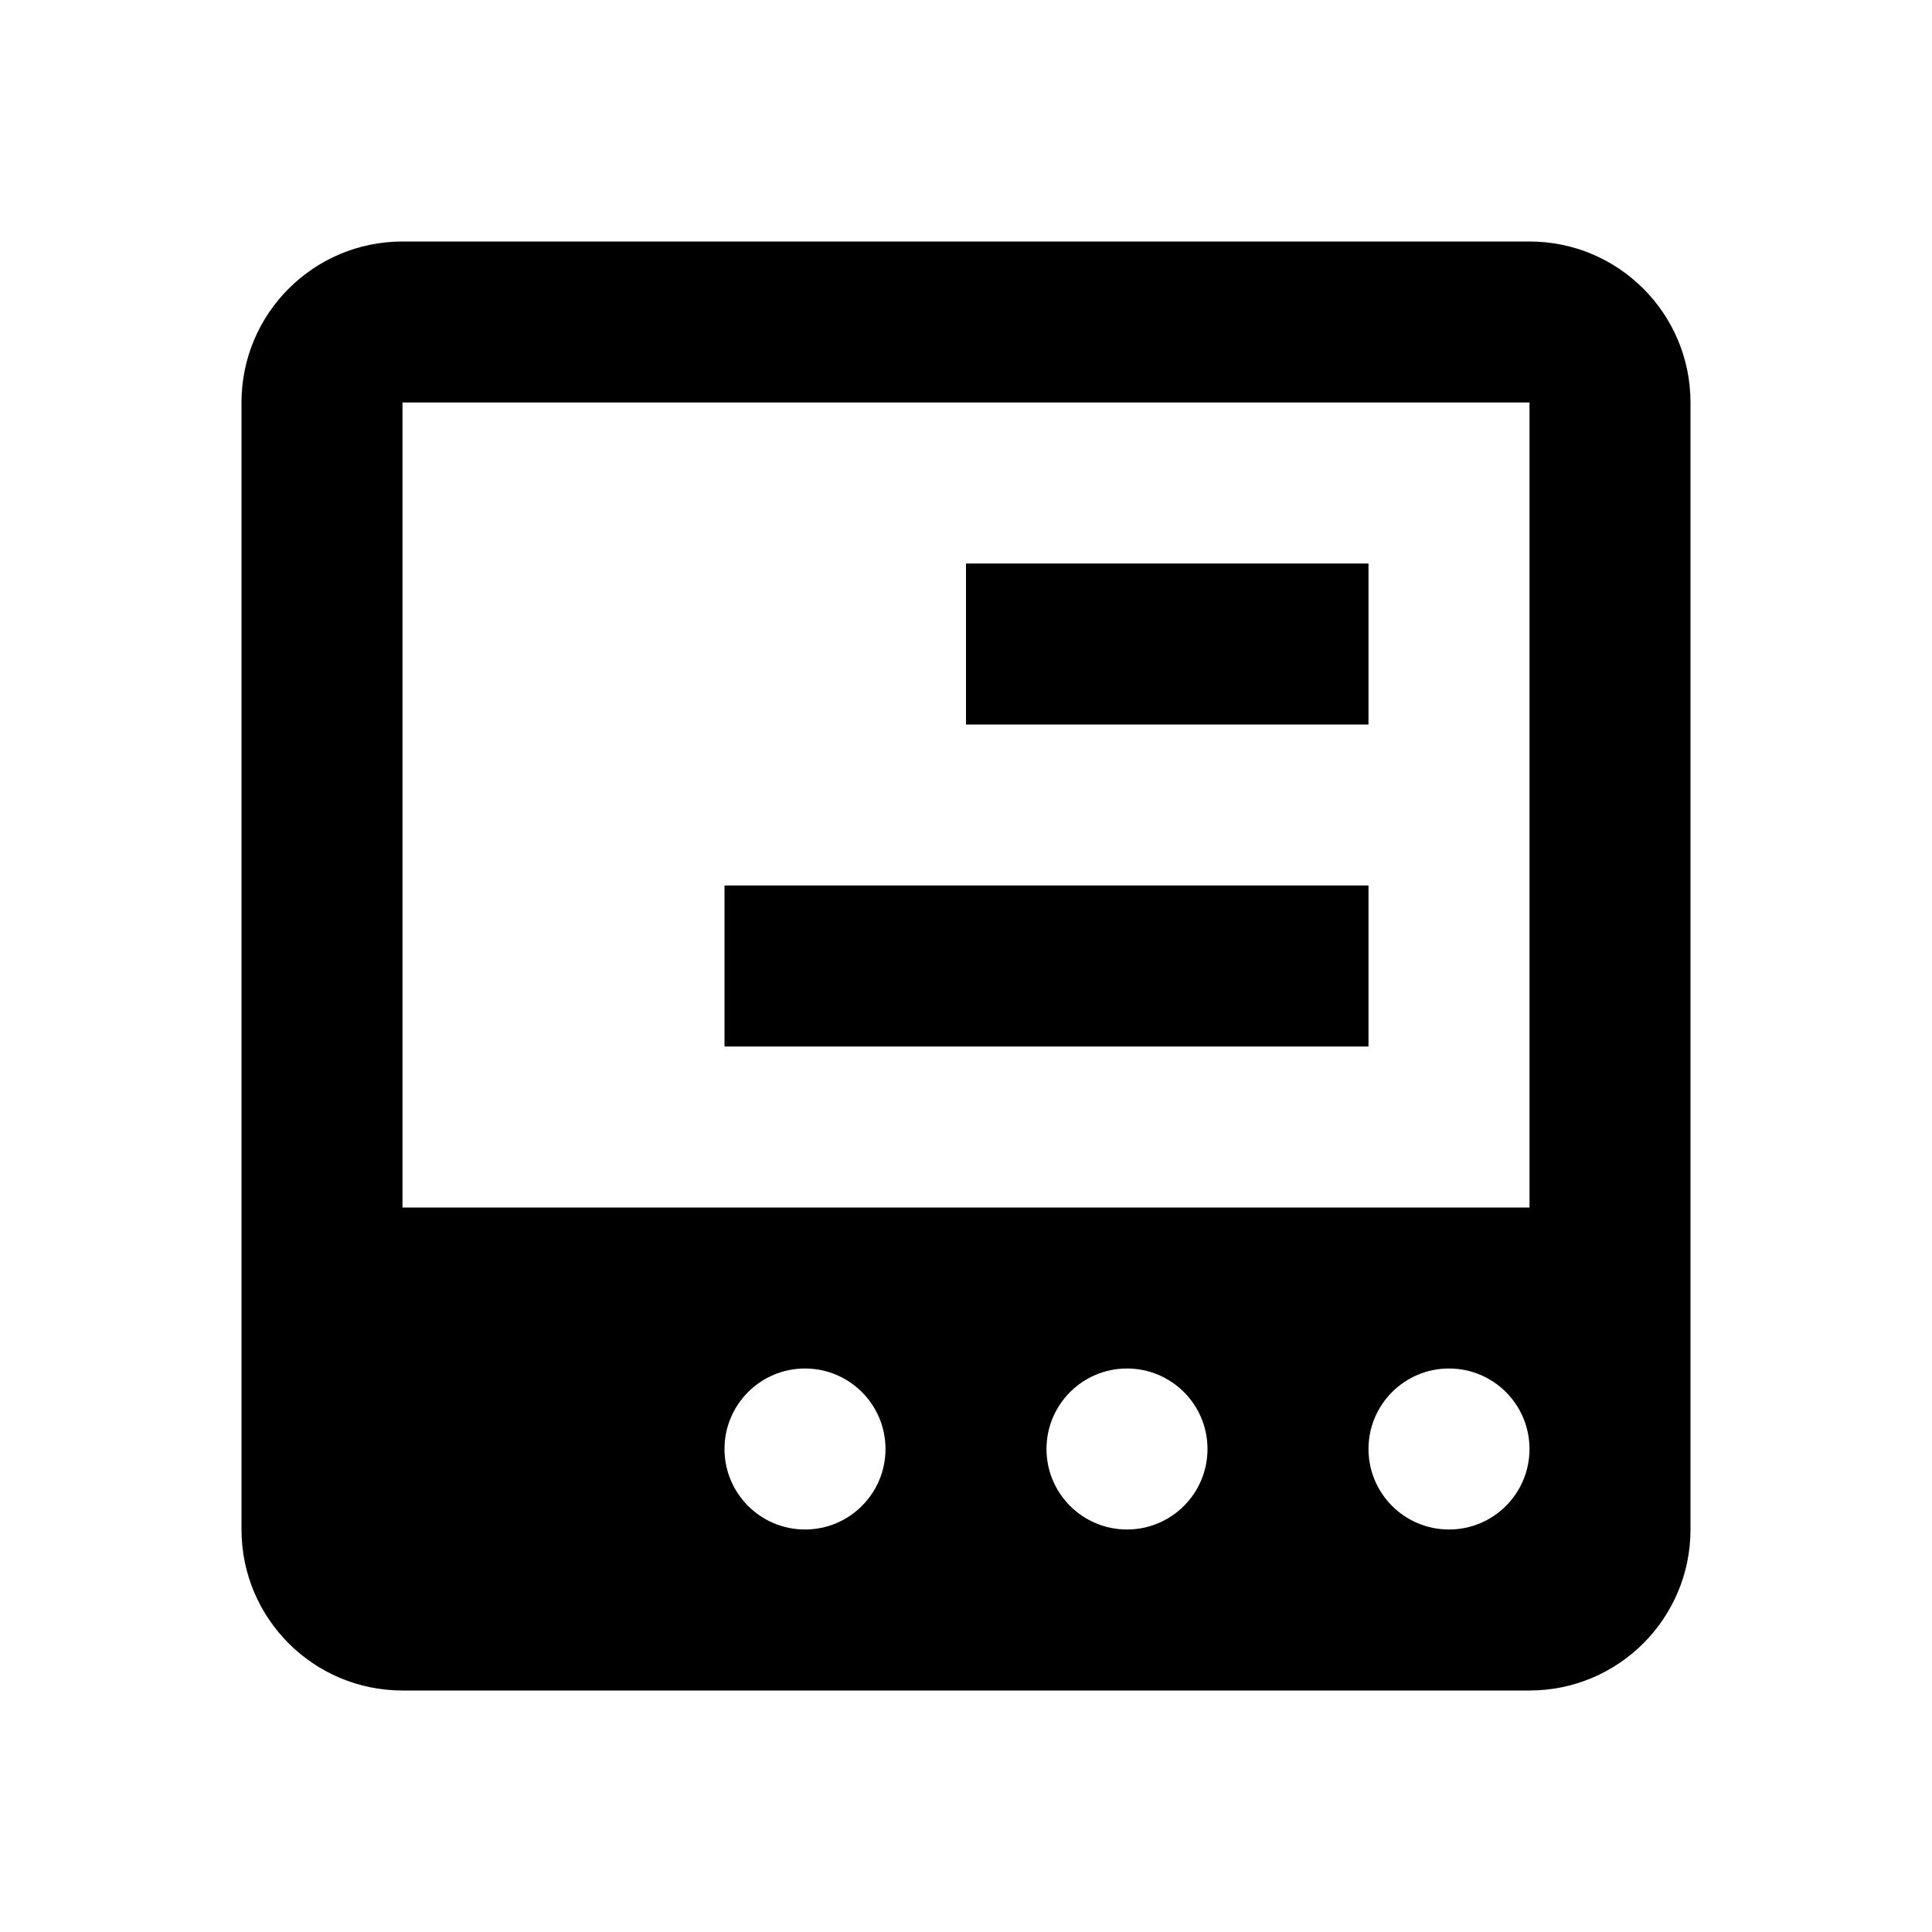
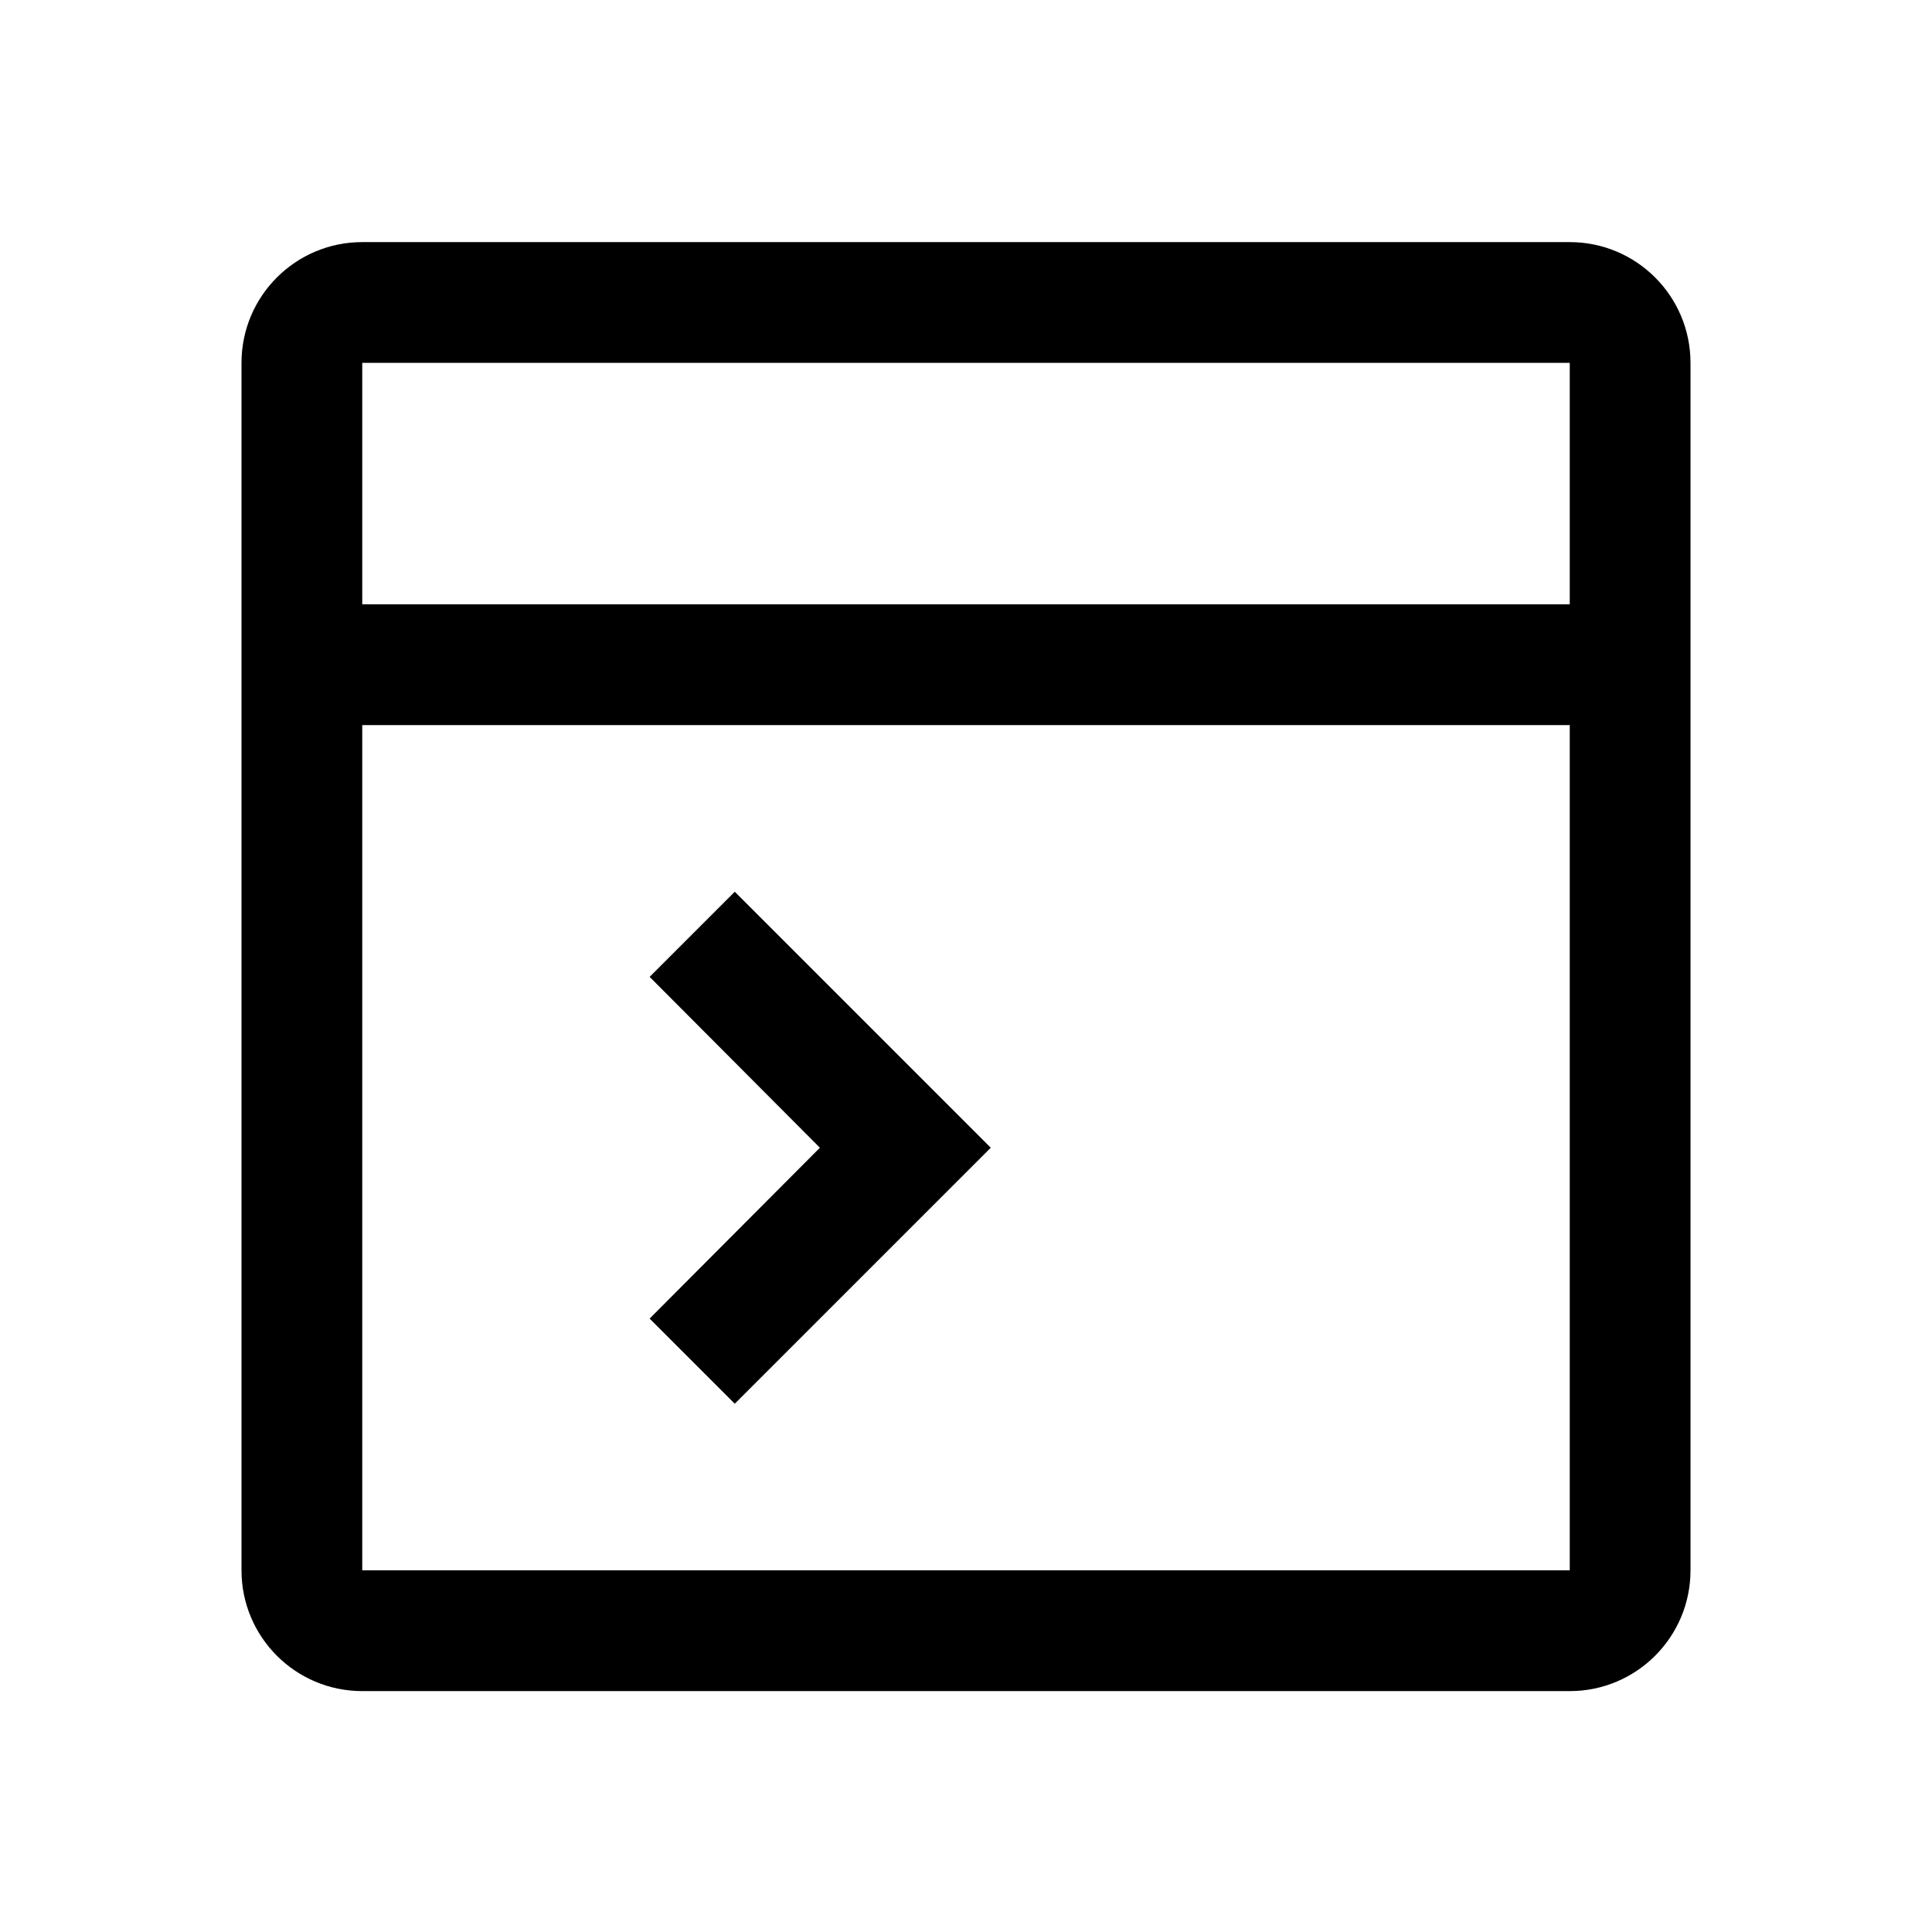
- <svg xmlns="http://www.w3.org/2000/svg" width="800px" height="800px" viewBox="0 0 24 24">
-   <path d="M19,3H5A2,2,0,0,0,3,5V19a2,2,0,0,0,2,2H19a2,2,0,0,0,2-2V5A2,2,0,0,0,19,3ZM10,19a1,1,0,1,1,1-1A1,1,0,0,1,10,19Zm4,0a1,1,0,1,1,1-1A1,1,0,0,1,14,19Zm4,0a1,1,0,1,1,1-1A1,1,0,0,1,18,19Zm1-4H5V5H19ZM17,9H12V7h5Zm0,4H9V11h8Z" fill-rule="evenodd" />
-   <rect width="24" height="24" fill="none" />
+ <svg xmlns="http://www.w3.org/2000/svg" fill="#000000" width="800px" height="800px" viewBox="0 0 32 32" id="icon">
+   <defs>
+     <style>.cls-1{fill:none;}</style>
+   </defs>
+   <path d="M26,4H6A2,2,0,0,0,4,6V26a2,2,0,0,0,2,2H26a2,2,0,0,0,2-2V6A2,2,0,0,0,26,4Zm0,2v4H6V6ZM6,26V12H26V26Z" transform="translate(0 0.01)" />
+   <polygon points="10.76 16.18 13.58 19.01 10.76 21.84 12.17 23.25 16.41 19.01 12.17 14.77 10.76 16.18" />
+   <rect id="_Transparent_Rectangle_" data-name="&lt;Transparent Rectangle&gt;" class="cls-1" width="32" height="32" />
</svg>
